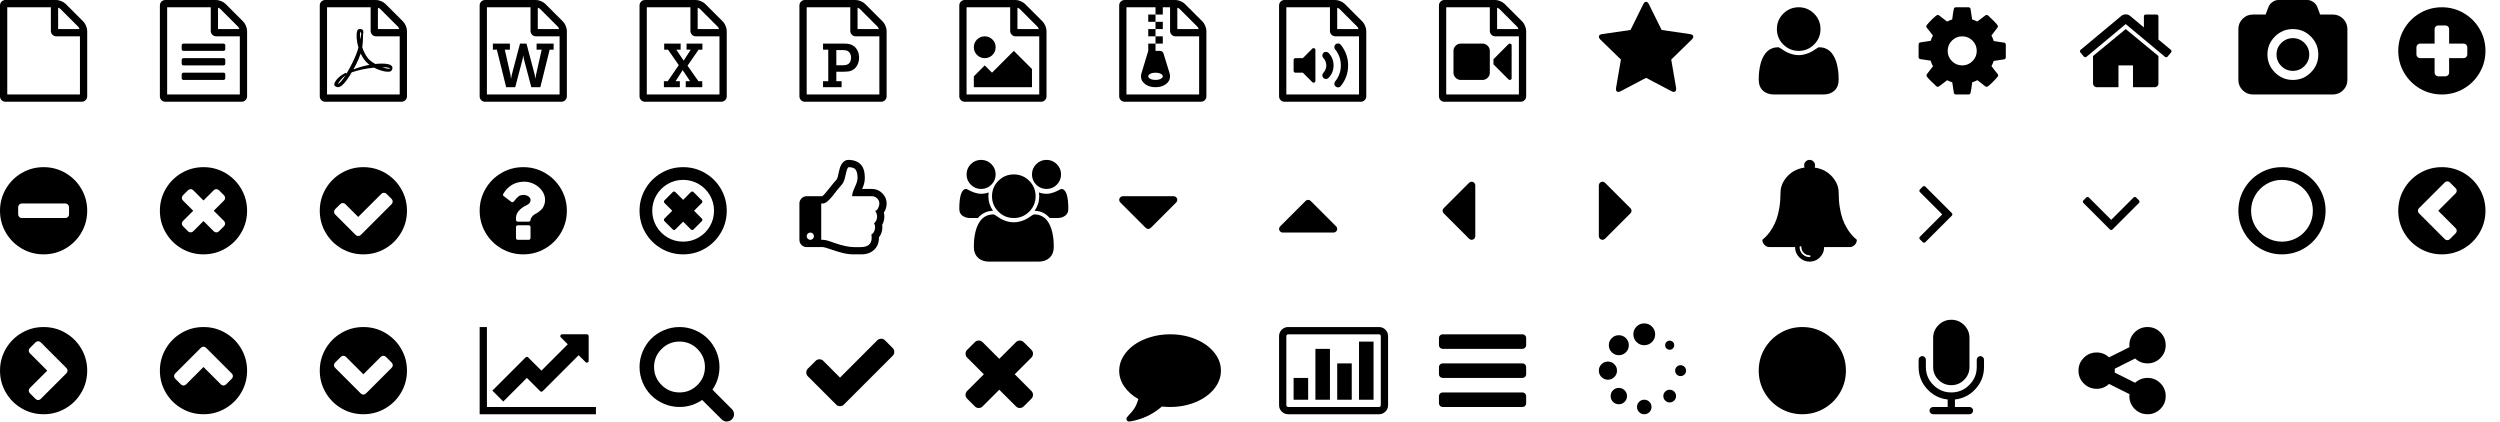
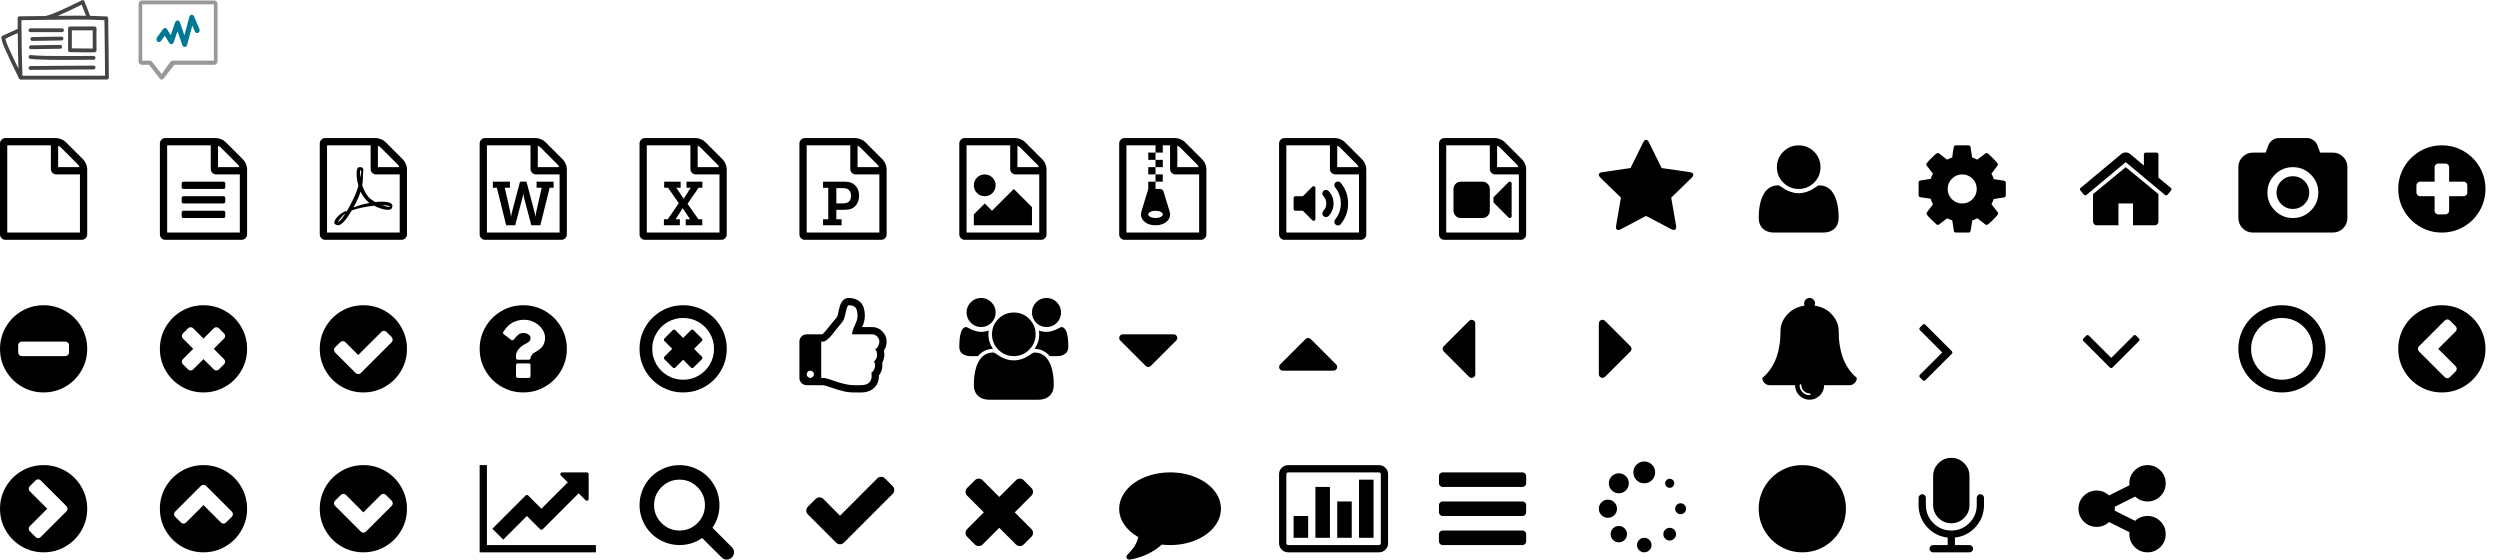
- <svg xmlns="http://www.w3.org/2000/svg" version="1.1" width="688" height="116" viewBox="0 0 688 116">
+ <svg xmlns="http://www.w3.org/2000/svg" version="1.1" width="688" height="154" viewBox="0 0 688 154">
  <g transform="translate(0 0)">
+     <path d="M26.551 8.474c0.002-0.286 0.006-0.513 0.011-0.641 0.006-0.146-0.046-0.287-0.146-0.392s-0.235-0.163-0.379-0.162c-0.407 0.003-2.713 0.009-4.528 0.009-0.549 0-1.055-0.001-1.448-0.003-0.197-0.001-0.366-0.002-0.498-0.003s-0.23-0.003-0.273-0.004c-0.193-0.007-0.363 0.096-0.458 0.253-0.070 0.097-0.111 0.217-0.103 0.345 0 0.001 0.001 0.018 0.001 0.040 0.002 0.081 0.003 0.249 0.005 0.468s0.001 0.495 0.001 0.8c0 1.398-0.007 3.443-0.007 3.941 0 0.089-0.002 0.152-0.005 0.212s-0.006 0.122-0.006 0.196c0 0.099 0.007 0.211 0.023 0.352 0.030 0.261 0.242 0.459 0.499 0.468 0.729 0.025 1.586 0.027 2.305 0.027h0.011c0.305 0 0.82 0.008 1.397 0.017s1.22 0.017 1.791 0.017c0.271 0 0.527-0.002 0.753-0.007s0.423-0.012 0.583-0.025c0.271-0.021 0.481-0.251 0.482-0.529 0-0.027 0-0.058 0-0.091 0-0.714-0.016-2.751-0.016-4.276 0-0.379 0.002-0.727 0.005-1.014v0zM25.476 13.346c-0.215 0.004-0.465 0.006-0.732 0.006-0.561 0-1.2-0.008-1.776-0.016-0.577-0.009-1.090-0.017-1.411-0.017h-0.011c-0.556 0-1.191-0.002-1.778-0.014 0.002-0.051 0.003-0.11 0.003-0.179 0-0.493 0.007-2.541 0.007-3.941 0-0.323 0-0.608-0.001-0.837 0.422 0.003 1.041 0.004 1.734 0.004 1.412 0 3.115-0.004 4-0.008-0.001 0.040-0.001 0.078-0.002 0.119-0.002 0.291-0.003 0.642-0.003 1.024 0 1.294 0.011 2.948 0.015 3.856-0.015 0-0.028 0.001-0.044 0.001v0z" fill="rgb(68, 68, 68)" />
+     <path d="M29.771 5.037c-0.005-0.279-0.219-0.506-0.492-0.522-1.483-0.082-2.981-0.134-4.484-0.165l-1.558-3.999c-0.054-0.138-0.163-0.248-0.298-0.301s-0.289-0.045-0.419 0.021c0 0-0.028 0.014-0.083 0.042-0.411 0.208-2.288 1.154-4.331 2.101-1.021 0.473-2.084 0.947-3.022 1.327-0.469 0.19-0.906 0.357-1.288 0.489s-0.711 0.227-0.95 0.275c-0.080 0.016-0.15 0.052-0.212 0.099-2.414 0.039-4.803 0.077-7.138 0.077h-0.118c-0.093 0-0.179 0.027-0.254 0.071-0.012 0.007-0.025 0.012-0.037 0.020-0.001 0.001-0.002 0.003-0.003 0.003-0.137 0.096-0.226 0.256-0.226 0.439 0 0.966 0.004 1.962 0.011 2.971-0.077-0.003-0.155 0.011-0.23 0.046-1.315 0.615-2.631 1.224-3.952 1.819-0.008 0.004-0.015 0.009-0.023 0.013-0.017 0.009-0.032 0.018-0.048 0.027-0.014 0.009-0.027 0.019-0.041 0.030s-0.026 0.022-0.037 0.033c-0.013 0.012-0.025 0.025-0.036 0.039-0.010 0.012-0.020 0.025-0.029 0.038-0.010 0.014-0.019 0.029-0.027 0.044s-0.015 0.030-0.022 0.045c-0.007 0.015-0.013 0.030-0.018 0.047s-0.010 0.033-0.014 0.050c-0.004 0.016-0.007 0.034-0.009 0.051-0.002 0.016-0.003 0.033-0.004 0.049-0.001 0.019 0 0.038 0.001 0.058 0 0.009-0 0.017 0 0.027 0.111 0.912 0.444 1.825 0.822 2.702 0.379 0.876 0.808 1.717 1.13 2.45 0.406 0.926 0.906 1.952 1.41 2.971 0.495 1.001 0.994 1.994 1.41 2.872 0.014 0.283 0.242 0.506 0.52 0.506 8.523 0 23.766-0.007 23.766-0.007 0.139 0 0.272-0.057 0.37-0.158s0.152-0.237 0.151-0.379c-0 0.001-0.097-11.377-0.186-16.319v0zM16.873 3.935c2.2-0.965 4.585-2.145 5.604-2.656l1.188 3.052c-0.929-0.013-1.86-0.019-2.792-0.019-1.66 0-3.322 0.018-4.977 0.041 0.318-0.133 0.645-0.273 0.977-0.419v0zM3.282 15.118c-0.34-0.776-0.767-1.61-1.128-2.445-0.3-0.693-0.551-1.384-0.678-2.020 1.137-0.515 2.27-1.038 3.4-1.566 0.032 3.361 0.099 6.802 0.187 9.749-0.13-0.263-0.262-0.527-0.392-0.792-0.502-1.015-0.996-2.029-1.389-2.926v0zM6.172 20.838c-0.155-4.26-0.266-10.146-0.273-15.295 4.873-0.009 9.942-0.167 14.975-0.167 2.644 0 5.277 0.045 7.865 0.178 0.041 2.492 0.084 6.27 0.117 9.508 0.018 1.731 0.032 3.307 0.043 4.451 0.005 0.551 0.009 1 0.012 1.319h-0.147c-2.967 0.001-15.084 0.006-22.592 0.006v0z" fill="rgb(68, 68, 68)" />
+     <path d="M8.383 8.852h8.688c0.288 0 0.521-0.238 0.521-0.532s-0.233-0.532-0.521-0.532h-8.688c-0.288 0-0.521 0.238-0.521 0.532s0.233 0.532 0.521 0.532v0z" fill="rgb(68, 68, 68)" />
+     <path d="M17.466 10.601c0-0.293-0.233-0.531-0.521-0.531-2.528 0-5.303 0.127-8.066 0.126-0.288 0-0.521 0.238-0.521 0.533 0 0.293 0.233 0.531 0.521 0.531 2.793 0 5.572-0.127 8.066-0.127 0.288-0 0.521-0.238 0.521-0.532v0z" fill="rgb(68, 68, 68)" />
+     <path d="M16.574 12.35c-2.529 0-5.304 0.127-8.068 0.127-0.288 0-0.521 0.238-0.521 0.532s0.233 0.532 0.521 0.532c2.795-0 5.572-0.127 8.068-0.127 0.288 0 0.521-0.239 0.521-0.533s-0.233-0.532-0.521-0.532v0z" fill="rgb(68, 68, 68)" />
+     <path d="M25.758 15.391c-2.26 0-5.258 0.030-8.177 0.030-1.896 0-3.758-0.013-5.359-0.054-0.801-0.021-1.535-0.049-2.175-0.085s-1.183-0.083-1.597-0.139c-0.285-0.039-0.547 0.167-0.584 0.459s0.164 0.558 0.449 0.596c0.454 0.061 1.019 0.108 1.673 0.146 1.963 0.114 4.741 0.141 7.593 0.141 2.926 0 5.927-0.029 8.177-0.029 0.287 0 0.52-0.238 0.52-0.533s-0.233-0.531-0.52-0.531v0z" fill="rgb(68, 68, 68)" />
+     <path d="M25.758 18.052c-5.191 0-17.38 0.127-17.381 0.127-0.288 0.003-0.518 0.243-0.515 0.537s0.238 0.53 0.526 0.526c0 0 0.19-0.002 0.534-0.006 2.403-0.024 12.305-0.12 16.836-0.12 0.287 0 0.52-0.238 0.52-0.532s-0.233-0.532-0.52-0.532v0z" fill="rgb(68, 68, 68)" />
+   </g>
+   <g transform="translate(38 0)">
+     <path d="M12.831 12.93c-0.285 0-0.543-0.199-0.648-0.504l-1.326-3.834-1.064 3.054c-0.095 0.273-0.314 0.464-0.569 0.497-0.257 0.035-0.506-0.097-0.652-0.339l-1.203-1.987-1.083 1.491c-0.246 0.339-0.686 0.385-0.982 0.104s-0.337-0.784-0.091-1.122l1.67-2.3c0.139-0.192 0.348-0.303 0.567-0.287 0.218 0.011 0.419 0.138 0.543 0.343l0.986 1.628 1.233-3.539c0.106-0.303 0.362-0.502 0.648-0.502h0.001c0.286 0 0.542 0.2 0.648 0.504l1.238 3.582 1.357-5.085c0.083-0.313 0.326-0.536 0.611-0.562 0.282-0.027 0.556 0.149 0.682 0.444l1.481 3.449c0.169 0.395 0.027 0.873-0.319 1.067s-0.764 0.030-0.933-0.365l-0.703-1.637-1.424 5.335c-0.086 0.324-0.343 0.55-0.639 0.564-0.009 0-0.019 0.001-0.028 0.001v0z" fill="rgb(0, 119, 147)" />
+     <path d="M6.498 21.91c-0.191 0-0.371-0.090-0.493-0.246l-2.98-3.828h-2.001c-0.494 0-0.895-0.426-0.895-0.951v-15.798c0-0.524 0.402-0.951 0.895-0.951h19.953c0.494 0 0.895 0.426 0.895 0.951v15.798c0 0.524-0.402 0.951-0.895 0.951h-11.005l-2.98 3.828c-0.122 0.156-0.302 0.246-0.493 0.246v0zM3.062 16.683c0.494 0 0.582 0.125 0.756 0.284l2.679 3.383 2.416-3.383c0.17-0.17 0.393-0.284 0.757-0.284h11.185v-15.492h-19.712v15.492h1.918z" fill="rgb(153, 153, 153)" />
+   </g>
+   <g transform="translate(0 38)">
    <path d="M22.937 5.938q0.438 0.438 0.75 1.188t0.313 1.375v18q0 0.625-0.438 1.062t-1.062 0.438h-21q-0.625 0-1.062-0.438t-0.438-1.062v-25q0-0.625 0.438-1.062t1.062-0.438h14q0.625 0 1.375 0.313t1.188 0.75zM16 2.125v5.875h5.875q-0.156-0.453-0.344-0.641l-4.891-4.891q-0.187-0.187-0.641-0.344zM22 26v-16h-6.5q-0.625 0-1.062-0.438t-0.438-1.062v-6.5h-12v24h20z" fill="#000000" />
  </g>
-   <g transform="translate(44 0)">
+   <g transform="translate(44 38)">
    <path d="M22.937 5.938q0.438 0.438 0.75 1.188t0.313 1.375v18q0 0.625-0.438 1.062t-1.062 0.438h-21q-0.625 0-1.062-0.438t-0.438-1.062v-25q0-0.625 0.438-1.062t1.062-0.438h14q0.625 0 1.375 0.313t1.188 0.75zM16 2.125v5.875h5.875q-0.156-0.453-0.344-0.641l-4.891-4.891q-0.187-0.187-0.641-0.344zM22 26v-16h-6.5q-0.625 0-1.062-0.438t-0.438-1.062v-6.5h-12v24h20zM6 12.5q0-0.219 0.141-0.359t0.359-0.141h11q0.219 0 0.359 0.141t0.141 0.359v1q0 0.219-0.141 0.359t-0.359 0.141h-11q-0.219 0-0.359-0.141t-0.141-0.359v-1zM17.5 16q0.219 0 0.359 0.141t0.141 0.359v1q0 0.219-0.141 0.359t-0.359 0.141h-11q-0.219 0-0.359-0.141t-0.141-0.359v-1q0-0.219 0.141-0.359t0.359-0.141h11zM17.5 20q0.219 0 0.359 0.141t0.141 0.359v1q0 0.219-0.141 0.359t-0.359 0.141h-11q-0.219 0-0.359-0.141t-0.141-0.359v-1q0-0.219 0.141-0.359t0.359-0.141h11z" fill="#000000" />
  </g>
-   <g transform="translate(88 0)">
+   <g transform="translate(88 38)">
    <path d="M22.937 5.938q0.438 0.438 0.75 1.188t0.313 1.375v18q0 0.625-0.438 1.062t-1.062 0.438h-21q-0.625 0-1.062-0.438t-0.438-1.062v-25q0-0.625 0.438-1.062t1.062-0.438h14q0.625 0 1.375 0.313t1.188 0.75zM16 2.125v5.875h5.875q-0.156-0.453-0.344-0.641l-4.891-4.891q-0.187-0.187-0.641-0.344zM22 26v-16h-6.5q-0.625 0-1.062-0.438t-0.438-1.062v-6.5h-12v24h20zM13.969 16.734q0.516 0.406 1.312 0.875 0.922-0.109 1.828-0.109 2.297 0 2.766 0.766 0.25 0.344 0.031 0.812 0 0.016-0.016 0.031l-0.031 0.031v0.016q-0.094 0.594-1.109 0.594-0.75 0-1.797-0.313t-2.031-0.828q-3.453 0.375-6.125 1.297-2.391 4.094-3.781 4.094-0.234 0-0.438-0.109l-0.375-0.187q-0.016-0.016-0.094-0.078-0.156-0.156-0.094-0.562 0.141-0.625 0.875-1.43t2.063-1.508q0.219-0.141 0.359 0.094 0.031 0.031 0.031 0.063 0.812-1.328 1.672-3.078 1.062-2.125 1.625-4.094-0.375-1.281-0.477-2.492t0.102-1.992q0.172-0.625 0.656-0.625h0.344q0.359 0 0.547 0.234 0.281 0.328 0.141 1.062-0.031 0.094-0.063 0.125 0.016 0.047 0.016 0.125v0.469q-0.031 1.922-0.219 3 0.859 2.562 2.281 3.719zM4.969 23.156q0.812-0.375 2.141-2.469-0.797 0.625-1.367 1.313t-0.773 1.156zM11.188 8.781q-0.234 0.656-0.031 2.063 0.016-0.109 0.109-0.688 0-0.047 0.109-0.672 0.016-0.063 0.063-0.125-0.016-0.016-0.016-0.031t-0.008-0.023-0.008-0.023q-0.016-0.344-0.203-0.562 0 0.016-0.016 0.031v0.031zM9.25 19.109q2.109-0.844 4.438-1.266-0.031-0.016-0.203-0.148t-0.25-0.211q-1.188-1.047-1.984-2.75-0.422 1.344-1.297 3.078-0.469 0.875-0.703 1.297zM19.344 18.859q-0.375-0.375-2.188-0.375 1.188 0.438 1.937 0.438 0.219 0 0.281-0.016 0-0.016-0.031-0.047z" fill="#000000" />
  </g>
-   <g transform="translate(132 0)">
+   <g transform="translate(132 38)">
    <path d="M22.937 5.938q0.438 0.438 0.75 1.188t0.313 1.375v18q0 0.625-0.438 1.062t-1.062 0.438h-21q-0.625 0-1.062-0.438t-0.438-1.062v-25q0-0.625 0.438-1.062t1.062-0.438h14q0.625 0 1.375 0.313t1.188 0.75zM16 2.125v5.875h5.875q-0.156-0.453-0.344-0.641l-4.891-4.891q-0.187-0.187-0.641-0.344zM22 26v-16h-6.5q-0.625 0-1.062-0.438t-0.438-1.062v-6.5h-12v24h20zM3.641 12v1.672h1.094l2.562 10.328h2.484l2-7.578q0.109-0.313 0.156-0.719 0.031-0.25 0.031-0.375h0.063l0.047 0.375q0.016 0.047 0.055 0.313t0.086 0.406l2 7.578h2.484l2.562-10.328h1.094v-1.672h-4.688v1.672h1.406l-1.547 6.844q-0.078 0.313-0.109 0.719l-0.031 0.328h-0.063l-0.047-0.328q-0.016-0.078-0.063-0.328t-0.078-0.391l-2.25-8.516h-1.781l-2.25 8.516q-0.031 0.141-0.070 0.383t-0.055 0.336l-0.063 0.328h-0.063l-0.031-0.328q-0.031-0.406-0.109-0.719l-1.547-6.844h1.406v-1.672h-4.688z" fill="#000000" />
  </g>
-   <g transform="translate(176 0)">
+   <g transform="translate(176 38)">
    <path d="M22.937 5.938q0.438 0.438 0.75 1.188t0.313 1.375v18q0 0.625-0.438 1.062t-1.062 0.438h-21q-0.625 0-1.062-0.438t-0.438-1.062v-25q0-0.625 0.438-1.062t1.062-0.438h14q0.625 0 1.375 0.313t1.188 0.75zM16 2.125v5.875h5.875q-0.156-0.453-0.344-0.641l-4.891-4.891q-0.187-0.187-0.641-0.344zM22 26v-16h-6.5q-0.625 0-1.062-0.438t-0.438-1.062v-6.5h-12v24h20zM6.703 22.344v1.656h4.391v-1.656h-1.172l1.609-2.516q0.078-0.109 0.156-0.258t0.117-0.211 0.055-0.063h0.031q0.016 0.063 0.078 0.156 0.031 0.063 0.070 0.117t0.094 0.125 0.102 0.133l1.672 2.516h-1.188v1.656h4.547v-1.656h-1.062l-3-4.266 3.047-4.406h1.047v-1.672h-4.359v1.672h1.156l-1.609 2.484q-0.063 0.109-0.156 0.258t-0.141 0.211l-0.031 0.047h-0.031q-0.016-0.063-0.078-0.156-0.094-0.172-0.266-0.359l-1.656-2.484h1.188v-1.672h-4.531v1.672h1.062l2.953 4.25-3.031 4.422h-1.062z" fill="#000000" />
  </g>
-   <g transform="translate(220 0)">
+   <g transform="translate(220 38)">
    <path d="M22.937 5.938q0.438 0.438 0.75 1.188t0.313 1.375v18q0 0.625-0.438 1.062t-1.062 0.438h-21q-0.625 0-1.062-0.438t-0.438-1.062v-25q0-0.625 0.438-1.062t1.062-0.438h14q0.625 0 1.375 0.313t1.188 0.75zM16 2.125v5.875h5.875q-0.156-0.453-0.344-0.641l-4.891-4.891q-0.187-0.187-0.641-0.344zM22 26v-16h-6.5q-0.625 0-1.062-0.438t-0.438-1.062v-6.5h-12v24h20zM6.5 22.344v1.656h5.109v-1.656h-1.453v-2.609h2.141q1.188 0 1.844-0.234 1.047-0.359 1.664-1.359t0.617-2.281q0-1.266-0.578-2.203t-1.563-1.359q-0.75-0.297-2.031-0.297h-5.75v1.672h1.437v8.672h-1.437zM12.016 17.969h-1.859v-4.188h1.875q0.812 0 1.297 0.281 0.875 0.516 0.875 1.797 0 1.391-0.969 1.875-0.484 0.234-1.219 0.234z" fill="#000000" />
  </g>
-   <g transform="translate(264 0)">
+   <g transform="translate(264 38)">
    <path d="M22.937 5.938q0.438 0.438 0.75 1.188t0.313 1.375v18q0 0.625-0.438 1.062t-1.062 0.438h-21q-0.625 0-1.062-0.438t-0.438-1.062v-25q0-0.625 0.438-1.062t1.062-0.438h14q0.625 0 1.375 0.313t1.188 0.75zM16 2.125v5.875h5.875q-0.156-0.453-0.344-0.641l-4.891-4.891q-0.187-0.187-0.641-0.344zM22 26v-16h-6.5q-0.625 0-1.062-0.438t-0.438-1.062v-6.5h-12v24h20zM20 19v5h-16v-3l3-3 2 2 6-6zM7 16q-1.25 0-2.125-0.875t-0.875-2.125 0.875-2.125 2.125-0.875 2.125 0.875 0.875 2.125-0.875 2.125-2.125 0.875z" fill="#000000" />
  </g>
-   <g transform="translate(308 0)">
+   <g transform="translate(308 38)">
    <path d="M10 6v-2h-2v2h2zM12 8v-2h-2v2h2zM10 10v-2h-2v2h2zM12 12v-2h-2v2h2zM22.937 5.938q0.438 0.438 0.75 1.188t0.313 1.375v18q0 0.625-0.438 1.062t-1.062 0.438h-21q-0.625 0-1.062-0.438t-0.438-1.062v-25q0-0.625 0.438-1.062t1.062-0.438h14q0.625 0 1.375 0.313t1.188 0.75zM16 2.125v5.875h5.875q-0.156-0.453-0.344-0.641l-4.891-4.891q-0.187-0.187-0.641-0.344zM22 26v-16h-6.5q-0.625 0-1.062-0.438t-0.438-1.062v-6.5h-2v2h-2v-2h-8v24h20zM12.203 14.734l1.672 5.453q0.125 0.422 0.125 0.812 0 1.297-1.133 2.148t-2.867 0.852-2.867-0.852-1.133-2.148q0-0.391 0.125-0.812 0.328-0.984 1.875-6.188v-2h2v2h1.234q0.344 0 0.609 0.203t0.359 0.531zM10 22q0.828 0 1.414-0.297t0.586-0.703-0.586-0.703-1.414-0.297-1.414 0.297-0.586 0.703 0.586 0.703 1.414 0.297z" fill="#000000" />
  </g>
-   <g transform="translate(352 0)">
+   <g transform="translate(352 38)">
    <path d="M22.937 5.938q0.438 0.438 0.75 1.188t0.313 1.375v18q0 0.625-0.438 1.062t-1.062 0.438h-21q-0.625 0-1.062-0.438t-0.438-1.062v-25q0-0.625 0.438-1.062t1.062-0.438h14q0.625 0 1.375 0.313t1.188 0.75zM16 2.125v5.875h5.875q-0.156-0.453-0.344-0.641l-4.891-4.891q-0.187-0.187-0.641-0.344zM22 26v-16h-6.5q-0.625 0-1.062-0.438t-0.438-1.062v-6.5h-12v24h20zM9.688 13.281q0.313 0.125 0.313 0.469v8.5q0 0.344-0.313 0.469-0.125 0.031-0.187 0.031-0.187 0-0.359-0.141l-2.594-2.609h-2.047q-0.219 0-0.359-0.141t-0.141-0.359v-3q0-0.219 0.141-0.359t0.359-0.141h2.047l2.594-2.609q0.25-0.234 0.547-0.109zM16.203 24.047q0.484 0 0.781-0.375 2.016-2.484 2.016-5.672t-2.016-5.672q-0.25-0.328-0.672-0.375t-0.734 0.219q-0.328 0.266-0.367 0.68t0.227 0.742q1.563 1.922 1.563 4.406t-1.563 4.406q-0.266 0.328-0.227 0.742t0.367 0.664q0.281 0.234 0.625 0.234zM12.906 21.734q0.422 0 0.734-0.313 1.359-1.453 1.359-3.422t-1.359-3.422q-0.281-0.297-0.703-0.313t-0.719 0.266-0.313 0.695 0.281 0.727q0.812 0.891 0.812 2.047t-0.812 2.047q-0.297 0.313-0.281 0.727t0.313 0.695q0.313 0.266 0.688 0.266z" fill="#000000" />
  </g>
-   <g transform="translate(396 0)">
+   <g transform="translate(396 38)">
    <path d="M22.937 5.938q0.438 0.438 0.75 1.188t0.313 1.375v18q0 0.625-0.438 1.062t-1.062 0.438h-21q-0.625 0-1.062-0.438t-0.438-1.062v-25q0-0.625 0.438-1.062t1.062-0.438h14q0.625 0 1.375 0.313t1.188 0.75zM16 2.125v5.875h5.875q-0.156-0.453-0.344-0.641l-4.891-4.891q-0.187-0.187-0.641-0.344zM22 26v-16h-6.5q-0.625 0-1.062-0.438t-0.438-1.062v-6.5h-12v24h20zM12 12q0.812 0 1.406 0.594t0.594 1.406v6q0 0.812-0.594 1.406t-1.406 0.594h-6q-0.812 0-1.406-0.594t-0.594-1.406v-6q0-0.812 0.594-1.406t1.406-0.594h6zM19.688 12.031q0.313 0.125 0.313 0.469v9q0 0.344-0.313 0.469-0.125 0.031-0.187 0.031-0.219 0-0.359-0.141l-4.141-4.156v-1.406l4.141-4.156q0.141-0.141 0.359-0.141 0.063 0 0.187 0.031z" fill="#000000" />
  </g>
-   <g transform="translate(440 0)">
+   <g transform="translate(440 38)">
    <path d="M26 10.109q0 0.344-0.406 0.75l-5.672 5.531 1.344 7.812q0.016 0.109 0.016 0.313 0 0.328-0.164 0.555t-0.477 0.227q-0.297 0-0.625-0.187l-7.016-3.687-7.016 3.687q-0.344 0.187-0.625 0.187-0.328 0-0.492-0.227t-0.164-0.555q0-0.094 0.031-0.313l1.344-7.812-5.688-5.531q-0.391-0.422-0.391-0.75 0-0.578 0.875-0.719l7.844-1.141 3.516-7.109q0.297-0.641 0.766-0.641t0.766 0.641l3.516 7.109 7.844 1.141q0.875 0.141 0.875 0.719z" fill="#000000" />
  </g>
-   <g transform="translate(484 0)">
+   <g transform="translate(484 38)">
    <path d="M22 21.953q0 1.875-1.141 2.961t-3.031 1.086h-13.656q-1.891 0-3.031-1.086t-1.141-2.961q0-0.828 0.055-1.617t0.219-1.703 0.414-1.695 0.672-1.523 0.969-1.266 1.336-0.836 1.742-0.313q0.141 0 0.656 0.336t1.164 0.75 1.687 0.75 2.086 0.336 2.086-0.336 1.687-0.75 1.164-0.75 0.656-0.336q0.953 0 1.742 0.313t1.336 0.836 0.969 1.266 0.672 1.523 0.414 1.695 0.219 1.703 0.055 1.617zM17 8q0 2.484-1.758 4.242t-4.242 1.758-4.242-1.758-1.758-4.242 1.758-4.242 4.242-1.758 4.242 1.758 1.758 4.242z" fill="#000000" />
  </g>
-   <g transform="translate(528 0)">
+   <g transform="translate(528 38)">
    <path d="M16 14q0-1.656-1.172-2.828t-2.828-1.172-2.828 1.172-1.172 2.828 1.172 2.828 2.828 1.172 2.828-1.172 1.172-2.828zM24 12.297v3.469q0 0.187-0.125 0.359t-0.313 0.203l-2.891 0.438q-0.297 0.844-0.609 1.422 0.547 0.781 1.672 2.156 0.156 0.187 0.156 0.391t-0.141 0.359q-0.422 0.578-1.547 1.687t-1.469 1.109q-0.187 0-0.406-0.141l-2.156-1.687q-0.688 0.359-1.422 0.594-0.25 2.125-0.453 2.906-0.109 0.438-0.562 0.438h-3.469q-0.219 0-0.383-0.133t-0.18-0.336l-0.438-2.875q-0.766-0.25-1.406-0.578l-2.203 1.672q-0.156 0.141-0.391 0.141-0.219 0-0.391-0.172-1.969-1.781-2.578-2.625-0.109-0.156-0.109-0.359 0-0.187 0.125-0.359 0.234-0.328 0.797-1.039t0.844-1.102q-0.422-0.781-0.641-1.547l-2.859-0.422q-0.203-0.031-0.328-0.195t-0.125-0.367v-3.469q0-0.187 0.125-0.359t0.297-0.203l2.906-0.438q0.219-0.719 0.609-1.437-0.625-0.891-1.672-2.156-0.156-0.187-0.156-0.375 0-0.156 0.141-0.359 0.406-0.562 1.539-1.68t1.477-1.117q0.203 0 0.406 0.156l2.156 1.672q0.688-0.359 1.422-0.594 0.25-2.125 0.453-2.906 0.109-0.437 0.562-0.437h3.469q0.219 0 0.383 0.133t0.18 0.336l0.438 2.875q0.766 0.25 1.406 0.578l2.219-1.672q0.141-0.141 0.375-0.141 0.203 0 0.391 0.156 2.016 1.859 2.578 2.656 0.109 0.125 0.109 0.344 0 0.187-0.125 0.359-0.234 0.328-0.797 1.039t-0.844 1.102q0.406 0.781 0.641 1.531l2.859 0.438q0.203 0.031 0.328 0.195t0.125 0.367z" fill="#000000" />
  </g>
-   <g transform="translate(572 0)">
+   <g transform="translate(572 38)">
    <path d="M22 15.5v7.5q0 0.406-0.297 0.703t-0.703 0.297h-6v-6h-4v6h-6q-0.406 0-0.703-0.297t-0.297-0.703v-7.5q0-0.016 0.008-0.047t0.008-0.047l8.984-7.406 8.984 7.406q0.016 0.031 0.016 0.094zM25.484 14.422l-0.969 1.156q-0.125 0.141-0.328 0.172h-0.047q-0.203 0-0.328-0.109l-10.813-9.016-10.813 9.016q-0.187 0.125-0.375 0.109-0.203-0.031-0.328-0.172l-0.969-1.156q-0.125-0.156-0.109-0.367t0.172-0.336l11.234-9.359q0.5-0.406 1.188-0.406t1.188 0.406l3.813 3.187v-3.047q0-0.219 0.141-0.359t0.359-0.141h3q0.219 0 0.359 0.141t0.141 0.359v6.375l3.422 2.844q0.156 0.125 0.172 0.336t-0.109 0.367z" fill="#000000" />
  </g>
-   <g transform="translate(616 0)">
+   <g transform="translate(616 38)">
    <path d="M15 10.5q1.859 0 3.18 1.32t1.32 3.18-1.32 3.18-3.18 1.32-3.18-1.32-1.32-3.18 1.32-3.18 3.18-1.32zM26 4q1.656 0 2.828 1.172t1.172 2.828v14q0 1.656-1.172 2.828t-2.828 1.172h-22q-1.656 0-2.828-1.172t-1.172-2.828v-14q0-1.656 1.172-2.828t2.828-1.172h3.5l0.797-2.125q0.297-0.766 1.086-1.32t1.617-0.555h8q0.828 0 1.617 0.555t1.086 1.32l0.797 2.125h3.5zM15 22q2.891 0 4.945-2.055t2.055-4.945-2.055-4.945-4.945-2.055-4.945 2.055-2.055 4.945 2.055 4.945 4.945 2.055z" fill="#000000" />
  </g>
-   <g transform="translate(660 0)">
+   <g transform="translate(660 38)">
    <path d="M19 15v-2q0-0.406-0.297-0.703t-0.703-0.297h-4v-4q0-0.406-0.297-0.703t-0.703-0.297h-2q-0.406 0-0.703 0.297t-0.297 0.703v4h-4q-0.406 0-0.703 0.297t-0.297 0.703v2q0 0.406 0.297 0.703t0.703 0.297h4v4q0 0.406 0.297 0.703t0.703 0.297h2q0.406 0 0.703-0.297t0.297-0.703v-4h4q0.406 0 0.703-0.297t0.297-0.703zM24 14q0 3.266-1.609 6.023t-4.367 4.367-6.023 1.609-6.023-1.609-4.367-4.367-1.609-6.023 1.609-6.023 4.367-4.367 6.023-1.609 6.023 1.609 4.367 4.367 1.609 6.023z" fill="#000000" />
  </g>
-   <g transform="translate(0 44)">
+   <g transform="translate(0 82)">
    <path d="M19 15v-2q0-0.406-0.297-0.703t-0.703-0.297h-12q-0.406 0-0.703 0.297t-0.297 0.703v2q0 0.406 0.297 0.703t0.703 0.297h12q0.406 0 0.703-0.297t0.297-0.703zM24 14q0 3.266-1.609 6.023t-4.367 4.367-6.023 1.609-6.023-1.609-4.367-4.367-1.609-6.023 1.609-6.023 4.367-4.367 6.023-1.609 6.023 1.609 4.367 4.367 1.609 6.023z" fill="#000000" />
  </g>
-   <g transform="translate(44 44)">
+   <g transform="translate(44 82)">
    <path d="M17.953 17.531q0-0.406-0.297-0.703l-2.828-2.828 2.828-2.828q0.297-0.297 0.297-0.703 0-0.422-0.297-0.719l-1.406-1.406q-0.297-0.297-0.719-0.297-0.406 0-0.703 0.297l-2.828 2.828-2.828-2.828q-0.297-0.297-0.703-0.297-0.422 0-0.719 0.297l-1.406 1.406q-0.297 0.297-0.297 0.719 0 0.406 0.297 0.703l2.828 2.828-2.828 2.828q-0.297 0.297-0.297 0.703 0 0.422 0.297 0.719l1.406 1.406q0.297 0.297 0.719 0.297 0.406 0 0.703-0.297l2.828-2.828 2.828 2.828q0.297 0.297 0.703 0.297 0.422 0 0.719-0.297l1.406-1.406q0.297-0.297 0.297-0.719zM24 14q0 3.266-1.609 6.023t-4.367 4.367-6.023 1.609-6.023-1.609-4.367-4.367-1.609-6.023 1.609-6.023 4.367-4.367 6.023-1.609 6.023 1.609 4.367 4.367 1.609 6.023z" fill="#000000" />
  </g>
-   <g transform="translate(88 44)">
+   <g transform="translate(88 82)">
    <path d="M20.062 11.469q0-0.438-0.281-0.719l-1.422-1.406q-0.297-0.297-0.703-0.297t-0.703 0.297l-6.375 6.359-3.531-3.531q-0.297-0.297-0.703-0.297t-0.703 0.297l-1.422 1.406q-0.281 0.281-0.281 0.719 0 0.422 0.281 0.703l5.656 5.656q0.297 0.297 0.703 0.297 0.422 0 0.719-0.297l8.484-8.484q0.281-0.281 0.281-0.703zM24 14q0 3.266-1.609 6.023t-4.367 4.367-6.023 1.609-6.023-1.609-4.367-4.367-1.609-6.023 1.609-6.023 4.367-4.367 6.023-1.609 6.023 1.609 4.367 4.367 1.609 6.023z" fill="#000000" />
  </g>
-   <g transform="translate(132 44)">
+   <g transform="translate(132 82)">
    <path d="M14 21.5v-3q0-0.219-0.141-0.359t-0.359-0.141h-3q-0.219 0-0.359 0.141t-0.141 0.359v3q0 0.219 0.141 0.359t0.359 0.141h3q0.219 0 0.359-0.141t0.141-0.359zM18 11q0-1.375-0.867-2.547t-2.164-1.813-2.656-0.641q-3.797 0-5.797 3.328-0.234 0.375 0.125 0.656l2.063 1.563q0.109 0.094 0.297 0.094 0.25 0 0.391-0.187 0.828-1.062 1.344-1.437 0.531-0.375 1.344-0.375 0.75 0 1.336 0.406t0.586 0.922q0 0.594-0.313 0.953t-1.062 0.703q-0.984 0.438-1.805 1.352t-0.82 1.961v0.562q0 0.219 0.141 0.359t0.359 0.141h3q0.219 0 0.359-0.141t0.141-0.359q0-0.297 0.336-0.773t0.852-0.773q0.5-0.281 0.766-0.445t0.719-0.547 0.695-0.75 0.438-0.945 0.195-1.266zM24 14q0 3.266-1.609 6.023t-4.367 4.367-6.023 1.609-6.023-1.609-4.367-4.367-1.609-6.023 1.609-6.023 4.367-4.367 6.023-1.609 6.023 1.609 4.367 4.367 1.609 6.023z" fill="#000000" />
  </g>
-   <g transform="translate(176 44)">
+   <g transform="translate(176 82)">
    <path d="M17.141 16.859l-2.281 2.281q-0.156 0.156-0.359 0.156t-0.359-0.156l-2.141-2.141-2.141 2.141q-0.156 0.156-0.359 0.156t-0.359-0.156l-2.281-2.281q-0.156-0.156-0.156-0.359t0.156-0.359l2.141-2.141-2.141-2.141q-0.156-0.156-0.156-0.359t0.156-0.359l2.281-2.281q0.156-0.156 0.359-0.156t0.359 0.156l2.141 2.141 2.141-2.141q0.156-0.156 0.359-0.156t0.359 0.156l2.281 2.281q0.156 0.156 0.156 0.359t-0.156 0.359l-2.141 2.141 2.141 2.141q0.156 0.156 0.156 0.359t-0.156 0.359zM20.5 14q0-2.312-1.141-4.266t-3.094-3.094-4.266-1.141-4.266 1.141-3.094 3.094-1.141 4.266 1.141 4.266 3.094 3.094 4.266 1.141 4.266-1.141 3.094-3.094 1.141-4.266zM24 14q0 3.266-1.609 6.023t-4.367 4.367-6.023 1.609-6.023-1.609-4.367-4.367-1.609-6.023 1.609-6.023 4.367-4.367 6.023-1.609 6.023 1.609 4.367 4.367 1.609 6.023z" fill="#000000" />
  </g>
-   <g transform="translate(220 44)">
+   <g transform="translate(220 82)">
    <path d="M4 21q0-0.406-0.297-0.703t-0.703-0.297-0.703 0.297-0.297 0.703 0.297 0.703 0.703 0.297 0.703-0.297 0.297-0.703zM22 12q0-0.797-0.609-1.398t-1.391-0.602h-5.5q0-0.906 0.75-2.492t0.75-2.508q0-1.531-0.5-2.266t-2-0.734q-0.406 0.406-0.594 1.328t-0.477 1.961-0.93 1.711q-0.344 0.359-1.203 1.422-0.063 0.078-0.359 0.469t-0.492 0.641-0.539 0.664-0.625 0.688-0.602 0.555-0.625 0.422-0.555 0.141h-0.5v10h0.5q0.203 0 0.492 0.047t0.516 0.102 0.594 0.172 0.547 0.18 0.555 0.195 0.453 0.164q3.297 1.141 5.344 1.141h1.891q3 0 3-2.609 0-0.406-0.078-0.875 0.469-0.25 0.742-0.82t0.273-1.148-0.281-1.078q0.828-0.781 0.828-1.859 0-0.391-0.156-0.867t-0.391-0.742q0.5-0.016 0.836-0.734t0.336-1.266zM24 11.984q0 1.391-0.766 2.547 0.141 0.516 0.141 1.078 0 1.203-0.594 2.25 0.047 0.328 0.047 0.672 0 1.578-0.938 2.781 0.016 2.172-1.328 3.43t-3.547 1.258h-2.016q-1.5 0-2.961-0.352t-3.383-1.023q-1.813-0.625-2.156-0.625h-4.5q-0.828 0-1.414-0.586t-0.586-1.414v-10q0-0.828 0.586-1.414t1.414-0.586h4.281q0.562-0.375 2.141-2.422 0.906-1.172 1.672-2 0.375-0.391 0.555-1.336t0.477-1.977 0.969-1.687q0.609-0.578 1.406-0.578 1.313 0 2.359 0.508t1.594 1.586 0.547 2.906q0 1.453-0.75 3h2.75q1.625 0 2.812 1.188t1.188 2.797z" fill="#000000" />
  </g>
-   <g transform="translate(264 44)">
+   <g transform="translate(264 82)">
    <path d="M9.266 14q-2.531 0.078-4.141 2h-2.094q-1.281 0-2.156-0.633t-0.875-1.852q0-5.516 1.937-5.516 0.094 0 0.68 0.328t1.523 0.664 1.859 0.336q1.047 0 2.078-0.359-0.078 0.578-0.078 1.031 0 2.172 1.266 4zM26 23.953q0 1.875-1.141 2.961t-3.031 1.086h-13.656q-1.891 0-3.031-1.086t-1.141-2.961q0-0.828 0.055-1.617t0.219-1.703 0.414-1.695 0.672-1.523 0.969-1.266 1.336-0.836 1.742-0.313q0.156 0 0.672 0.336t1.141 0.75 1.672 0.75 2.109 0.336 2.109-0.336 1.672-0.75 1.141-0.75 0.672-0.336q0.953 0 1.742 0.313t1.336 0.836 0.969 1.266 0.672 1.523 0.414 1.695 0.219 1.703 0.055 1.617zM10 4q0 1.656-1.172 2.828t-2.828 1.172-2.828-1.172-1.172-2.828 1.172-2.828 2.828-1.172 2.828 1.172 1.172 2.828zM21 10q0 2.484-1.758 4.242t-4.242 1.758-4.242-1.758-1.758-4.242 1.758-4.242 4.242-1.758 4.242 1.758 1.758 4.242zM30 13.516q0 1.219-0.875 1.852t-2.156 0.633h-2.094q-1.609-1.922-4.141-2 1.266-1.828 1.266-4 0-0.453-0.078-1.031 1.031 0.359 2.078 0.359 0.922 0 1.859-0.336t1.523-0.664 0.68-0.328q1.937 0 1.937 5.516zM28 4q0 1.656-1.172 2.828t-2.828 1.172-2.828-1.172-1.172-2.828 1.172-2.828 2.828-1.172 2.828 1.172 1.172 2.828z" fill="#000000" />
  </g>
-   <g transform="translate(308 44)">
+   <g transform="translate(308 82)">
    <path d="M16 11q0 0.406-0.297 0.703l-7 7q-0.297 0.297-0.703 0.297t-0.703-0.297l-7-7q-0.297-0.297-0.297-0.703t0.297-0.703 0.703-0.297h14q0.406 0 0.703 0.297t0.297 0.703z" fill="#000000" />
  </g>
-   <g transform="translate(352 44)">
+   <g transform="translate(352 82)">
    <path d="M16 19q0 0.406-0.297 0.703t-0.703 0.297h-14q-0.406 0-0.703-0.297t-0.297-0.703 0.297-0.703l7-7q0.297-0.297 0.703-0.297t0.703 0.297l7 7q0.297 0.297 0.297 0.703z" fill="#000000" />
  </g>
-   <g transform="translate(396 44)">
+   <g transform="translate(396 82)">
    <path d="M10 7v14q0 0.406-0.297 0.703t-0.703 0.297-0.703-0.297l-7-7q-0.297-0.297-0.297-0.703t0.297-0.703l7-7q0.297-0.297 0.703-0.297t0.703 0.297 0.297 0.703z" fill="#000000" />
  </g>
-   <g transform="translate(440 44)">
+   <g transform="translate(440 82)">
    <path d="M9 14q0 0.406-0.297 0.703l-7 7q-0.297 0.297-0.703 0.297t-0.703-0.297-0.297-0.703v-14q0-0.406 0.297-0.703t0.703-0.297 0.703 0.297l7 7q0.297 0.297 0.297 0.703z" fill="#000000" />
  </g>
-   <g transform="translate(484 44)">
+   <g transform="translate(484 82)">
    <path d="M14.25 26.5q0-0.25-0.25-0.25-0.922 0-1.586-0.664t-0.664-1.586q0-0.25-0.25-0.25t-0.25 0.25q0 1.141 0.805 1.945t1.945 0.805q0.25 0 0.25-0.25zM27 22q0 0.812-0.594 1.406t-1.406 0.594h-7q0 1.656-1.172 2.828t-2.828 1.172-2.828-1.172-1.172-2.828h-7q-0.812 0-1.406-0.594t-0.594-1.406q0.781-0.656 1.422-1.375t1.328-1.867 1.164-2.477 0.781-3.219 0.305-4.062q0-2.375 1.828-4.414t4.797-2.477q-0.125-0.297-0.125-0.609 0-0.625 0.438-1.062t1.062-0.438 1.062 0.438 0.438 1.062q0 0.313-0.125 0.609 2.969 0.438 4.797 2.477t1.828 4.414q0 2.172 0.305 4.062t0.781 3.219 1.164 2.477 1.328 1.867 1.422 1.375z" fill="#000000" />
  </g>
-   <g transform="translate(528 44)">
+   <g transform="translate(528 82)">
    <path d="M9.297 15q0 0.203-0.156 0.359l-7.281 7.281q-0.156 0.156-0.359 0.156t-0.359-0.156l-0.781-0.781q-0.156-0.156-0.156-0.359t0.156-0.359l6.141-6.141-6.141-6.141q-0.156-0.156-0.156-0.359t0.156-0.359l0.781-0.781q0.156-0.156 0.359-0.156t0.359 0.156l7.281 7.281q0.156 0.156 0.156 0.359z" fill="#000000" />
  </g>
-   <g transform="translate(572 44)">
+   <g transform="translate(572 82)">
    <path d="M16.797 11.5q0 0.203-0.156 0.359l-7.281 7.281q-0.156 0.156-0.359 0.156t-0.359-0.156l-7.281-7.281q-0.156-0.156-0.156-0.359t0.156-0.359l0.781-0.781q0.156-0.156 0.359-0.156t0.359 0.156l6.141 6.141 6.141-6.141q0.156-0.156 0.359-0.156t0.359 0.156l0.781 0.781q0.156 0.156 0.156 0.359z" fill="#000000" />
  </g>
-   <g transform="translate(616 44)">
+   <g transform="translate(616 82)">
    <path d="M12 5.5q-2.312 0-4.266 1.141t-3.094 3.094-1.141 4.266 1.141 4.266 3.094 3.094 4.266 1.141 4.266-1.141 3.094-3.094 1.141-4.266-1.141-4.266-3.094-3.094-4.266-1.141zM24 14q0 3.266-1.609 6.023t-4.367 4.367-6.023 1.609-6.023-1.609-4.367-4.367-1.609-6.023 1.609-6.023 4.367-4.367 6.023-1.609 6.023 1.609 4.367 4.367 1.609 6.023z" fill="#000000" />
  </g>
-   <g transform="translate(660 44)">
+   <g transform="translate(660 82)">
    <path d="M14.203 21.797l1.594-1.594q0.297-0.297 0.297-0.703t-0.297-0.703l-4.797-4.797 4.797-4.797q0.297-0.297 0.297-0.703t-0.297-0.703l-1.594-1.594q-0.297-0.297-0.703-0.297t-0.703 0.297l-7.094 7.094q-0.297 0.297-0.297 0.703t0.297 0.703l7.094 7.094q0.297 0.297 0.703 0.297t0.703-0.297zM24 14q0 3.266-1.609 6.023t-4.367 4.367-6.023 1.609-6.023-1.609-4.367-4.367-1.609-6.023 1.609-6.023 4.367-4.367 6.023-1.609 6.023 1.609 4.367 4.367 1.609 6.023z" fill="#000000" />
  </g>
-   <g transform="translate(0 88)">
+   <g transform="translate(0 126)">
    <path d="M11.203 21.797l7.094-7.094q0.297-0.297 0.297-0.703t-0.297-0.703l-7.094-7.094q-0.297-0.297-0.703-0.297t-0.703 0.297l-1.594 1.594q-0.297 0.297-0.297 0.703t0.297 0.703l4.797 4.797-4.797 4.797q-0.297 0.297-0.297 0.703t0.297 0.703l1.594 1.594q0.297 0.297 0.703 0.297t0.703-0.297zM24 14q0 3.266-1.609 6.023t-4.367 4.367-6.023 1.609-6.023-1.609-4.367-4.367-1.609-6.023 1.609-6.023 4.367-4.367 6.023-1.609 6.023 1.609 4.367 4.367 1.609 6.023z" fill="#000000" />
  </g>
-   <g transform="translate(44 88)">
+   <g transform="translate(44 126)">
    <path d="M18.203 17.797l1.594-1.594q0.297-0.297 0.297-0.703t-0.297-0.703l-7.094-7.094q-0.297-0.297-0.703-0.297t-0.703 0.297l-7.094 7.094q-0.297 0.297-0.297 0.703t0.297 0.703l1.594 1.594q0.297 0.297 0.703 0.297t0.703-0.297l4.797-4.797 4.797 4.797q0.297 0.297 0.703 0.297t0.703-0.297zM24 14q0 3.266-1.609 6.023t-4.367 4.367-6.023 1.609-6.023-1.609-4.367-4.367-1.609-6.023 1.609-6.023 4.367-4.367 6.023-1.609 6.023 1.609 4.367 4.367 1.609 6.023z" fill="#000000" />
  </g>
-   <g transform="translate(88 88)">
+   <g transform="translate(88 126)">
    <path d="M12.703 20.297l7.094-7.094q0.297-0.297 0.297-0.703t-0.297-0.703l-1.594-1.594q-0.297-0.297-0.703-0.297t-0.703 0.297l-4.797 4.797-4.797-4.797q-0.297-0.297-0.703-0.297t-0.703 0.297l-1.594 1.594q-0.297 0.297-0.297 0.703t0.297 0.703l7.094 7.094q0.297 0.297 0.703 0.297t0.703-0.297zM24 14q0 3.266-1.609 6.023t-4.367 4.367-6.023 1.609-6.023-1.609-4.367-4.367-1.609-6.023 1.609-6.023 4.367-4.367 6.023-1.609 6.023 1.609 4.367 4.367 1.609 6.023z" fill="#000000" />
  </g>
-   <g transform="translate(132 88)">
+   <g transform="translate(132 126)">
    <path d="M32 24v2h-32v-24h2v22h30zM30 4.5v6.797q0 0.328-0.305 0.461t-0.555-0.117l-1.891-1.891-9.891 9.891q-0.156 0.156-0.359 0.156t-0.359-0.156l-3.641-3.641-6.5 6.5-3-3 9.141-9.141q0.156-0.156 0.359-0.156t0.359 0.156l3.641 3.641 7.25-7.25-1.891-1.891q-0.25-0.25-0.117-0.555t0.461-0.305h6.797q0.219 0 0.359 0.141t0.141 0.359z" fill="#000000" />
  </g>
-   <g transform="translate(176 88)">
+   <g transform="translate(176 126)">
    <path d="M0 13q0-2.234 0.867-4.273t2.344-3.516 3.516-2.344 4.273-0.867 4.273 0.867 3.516 2.344 2.344 3.516 0.867 4.273q0 3.437-1.937 6.234l5.359 5.359q0.578 0.578 0.578 1.406 0 0.812-0.594 1.406t-1.406 0.594q-0.844 0-1.406-0.594l-5.359-5.344q-2.797 1.937-6.234 1.937-2.234 0-4.273-0.867t-3.516-2.344-2.344-3.516-0.867-4.273zM4 13q0 2.891 2.055 4.945t4.945 2.055 4.945-2.055 2.055-4.945-2.055-4.945-4.945-2.055-4.945 2.055-2.055 4.945z" fill="#000000" />
  </g>
-   <g transform="translate(220 88)">
+   <g transform="translate(220 126)">
    <path d="M1.891 14.5q0-0.625 0.438-1.062l2.125-2.125q0.438-0.438 1.062-0.438t1.062 0.438l4.594 4.609 10.25-10.266q0.438-0.438 1.062-0.438t1.062 0.438l2.125 2.125q0.438 0.438 0.438 1.062t-0.438 1.062l-13.438 13.438q-0.438 0.438-1.062 0.438t-1.062-0.438l-7.781-7.781q-0.438-0.438-0.438-1.062z" fill="#000000" />
  </g>
-   <g transform="translate(264 88)">
+   <g transform="translate(264 126)">
    <path d="M1.719 20.656q0-0.625 0.438-1.062l4.594-4.594-4.594-4.594q-0.438-0.438-0.438-1.062t0.438-1.062l2.125-2.125q0.438-0.438 1.062-0.438t1.062 0.438l4.594 4.594 4.594-4.594q0.438-0.438 1.062-0.438t1.062 0.438l2.125 2.125q0.438 0.438 0.438 1.062t-0.438 1.062l-4.594 4.594 4.594 4.594q0.438 0.438 0.438 1.062t-0.438 1.062l-2.125 2.125q-0.438 0.438-1.062 0.438t-1.062-0.438l-4.594-4.594-4.594 4.594q-0.438 0.438-1.062 0.438t-1.062-0.438l-2.125-2.125q-0.438-0.438-0.438-1.062z" fill="#000000" />
  </g>
-   <g transform="translate(308 88)">
+   <g transform="translate(308 126)">
    <path d="M0 14q0-2.031 1.109-3.883t2.984-3.195 4.469-2.133 5.437-0.789q3.813 0 7.031 1.336t5.094 3.641 1.875 5.023-1.875 5.023-5.094 3.641-7.031 1.336q-1.094 0-2.266-0.125-3.094 2.734-7.187 3.781-0.766 0.219-1.781 0.344-0.266 0.031-0.477-0.141t-0.273-0.453v-0.016q-0.047-0.063-0.008-0.187t0.031-0.156 0.070-0.148l0.094-0.141t0.109-0.133 0.125-0.141q0.109-0.125 0.484-0.539t0.539-0.594 0.484-0.617 0.508-0.797 0.422-0.922 0.406-1.188q-2.453-1.391-3.867-3.437t-1.414-4.391z" fill="#000000" />
  </g>
-   <g transform="translate(352 88)">
+   <g transform="translate(352 126)">
    <path d="M0 23.5v-19q0-1.031 0.734-1.766t1.766-0.734h25q1.031 0 1.766 0.734t0.734 1.766v19q0 1.031-0.734 1.766t-1.766 0.734h-25q-1.031 0-1.766-0.734t-0.734-1.766zM2 23.5q0 0.203 0.148 0.352t0.352 0.148h25q0.203 0 0.352-0.148t0.148-0.352v-19q0-0.203-0.148-0.352t-0.352-0.148h-25q-0.203 0-0.352 0.148t-0.148 0.352v19zM4 22v-6h4v6h-4zM10 22v-14h4v14h-4zM16 22v-10h4v10h-4zM22 22v-16h4v16h-4z" fill="#000000" />
  </g>
-   <g transform="translate(396 88)">
+   <g transform="translate(396 126)">
    <path d="M0 23v-2q0-0.406 0.297-0.703t0.703-0.297h22q0.406 0 0.703 0.297t0.297 0.703v2q0 0.406-0.297 0.703t-0.703 0.297h-22q-0.406 0-0.703-0.297t-0.297-0.703zM0 15v-2q0-0.406 0.297-0.703t0.703-0.297h22q0.406 0 0.703 0.297t0.297 0.703v2q0 0.406-0.297 0.703t-0.703 0.297h-22q-0.406 0-0.703-0.297t-0.297-0.703zM0 7v-2q0-0.406 0.297-0.703t0.703-0.297h22q0.406 0 0.703 0.297t0.297 0.703v2q0 0.406-0.297 0.703t-0.703 0.297h-22q-0.406 0-0.703-0.297t-0.297-0.703z" fill="#000000" />
  </g>
-   <g transform="translate(440 88)">
+   <g transform="translate(440 126)">
    <path d="M0 14q0-1.031 0.734-1.766t1.766-0.734 1.766 0.734 0.734 1.766-0.734 1.766-1.766 0.734-1.766-0.734-0.734-1.766zM2.75 7q0-1.141 0.805-1.945t1.945-0.805 1.945 0.805 0.805 1.945-0.805 1.945-1.945 0.805-1.945-0.805-0.805-1.945zM3.25 21q0-0.938 0.656-1.594t1.594-0.656q0.922 0 1.586 0.656t0.664 1.594-0.664 1.594-1.586 0.656q-0.938 0-1.594-0.656t-0.656-1.594zM9.5 4q0-1.25 0.875-2.125t2.125-0.875 2.125 0.875 0.875 2.125-0.875 2.125-2.125 0.875-2.125-0.875-0.875-2.125zM10.5 24q0-0.828 0.586-1.414t1.414-0.586 1.414 0.586 0.586 1.414-0.586 1.414-1.414 0.586-1.414-0.586-0.586-1.414zM17.75 21q0-0.719 0.516-1.234t1.234-0.516 1.234 0.516 0.516 1.234-0.516 1.234-1.234 0.516-1.234-0.516-0.516-1.234zM18.25 7q0-0.516 0.367-0.883t0.883-0.367 0.883 0.367 0.367 0.883-0.367 0.883-0.883 0.367-0.883-0.367-0.367-0.883zM21 14q0-0.625 0.438-1.062t1.062-0.438 1.062 0.438 0.438 1.062-0.438 1.062-1.062 0.438-1.062-0.438-0.438-1.062z" fill="#000000" />
  </g>
-   <g transform="translate(484 88)">
+   <g transform="translate(484 126)">
    <path d="M0 14q0-3.266 1.609-6.023t4.367-4.367 6.023-1.609 6.023 1.609 4.367 4.367 1.609 6.023-1.609 6.023-4.367 4.367-6.023 1.609-6.023-1.609-4.367-4.367-1.609-6.023z" fill="#000000" />
  </g>
-   <g transform="translate(528 88)">
+   <g transform="translate(528 126)">
    <path d="M0 13v-2q0-0.406 0.297-0.703t0.703-0.297 0.703 0.297 0.297 0.703v2q0 2.891 2.055 4.945t4.945 2.055 4.945-2.055 2.055-4.945v-2q0-0.406 0.297-0.703t0.703-0.297 0.703 0.297 0.297 0.703v2q0 3.453-2.305 6.008t-5.695 2.93v2.063h4q0.406 0 0.703 0.297t0.297 0.703-0.297 0.703-0.703 0.297h-10q-0.406 0-0.703-0.297t-0.297-0.703 0.297-0.703 0.703-0.297h4v-2.063q-3.391-0.375-5.695-2.93t-2.305-6.008zM4 13v-8q0-2.063 1.469-3.531t3.531-1.469 3.531 1.469 1.469 3.531v8q0 2.063-1.469 3.531t-3.531 1.469-3.531-1.469-1.469-3.531z" fill="#000000" />
  </g>
-   <g transform="translate(572 88)">
+   <g transform="translate(572 126)">
    <path d="M0 14q0-2.078 1.461-3.539t3.539-1.461q1.969 0 3.406 1.344l5.625-2.812q-0.031-0.344-0.031-0.531 0-2.078 1.461-3.539t3.539-1.461 3.539 1.461 1.461 3.539-1.461 3.539-3.539 1.461q-1.969 0-3.406-1.344l-5.625 2.812q0.031 0.344 0.031 0.531t-0.031 0.531l5.625 2.812q1.437-1.344 3.406-1.344 2.078 0 3.539 1.461t1.461 3.539-1.461 3.539-3.539 1.461-3.539-1.461-1.461-3.539q0-0.187 0.031-0.531l-5.625-2.812q-1.437 1.344-3.406 1.344-2.078 0-3.539-1.461t-1.461-3.539z" fill="#000000" />
  </g>
</svg>
